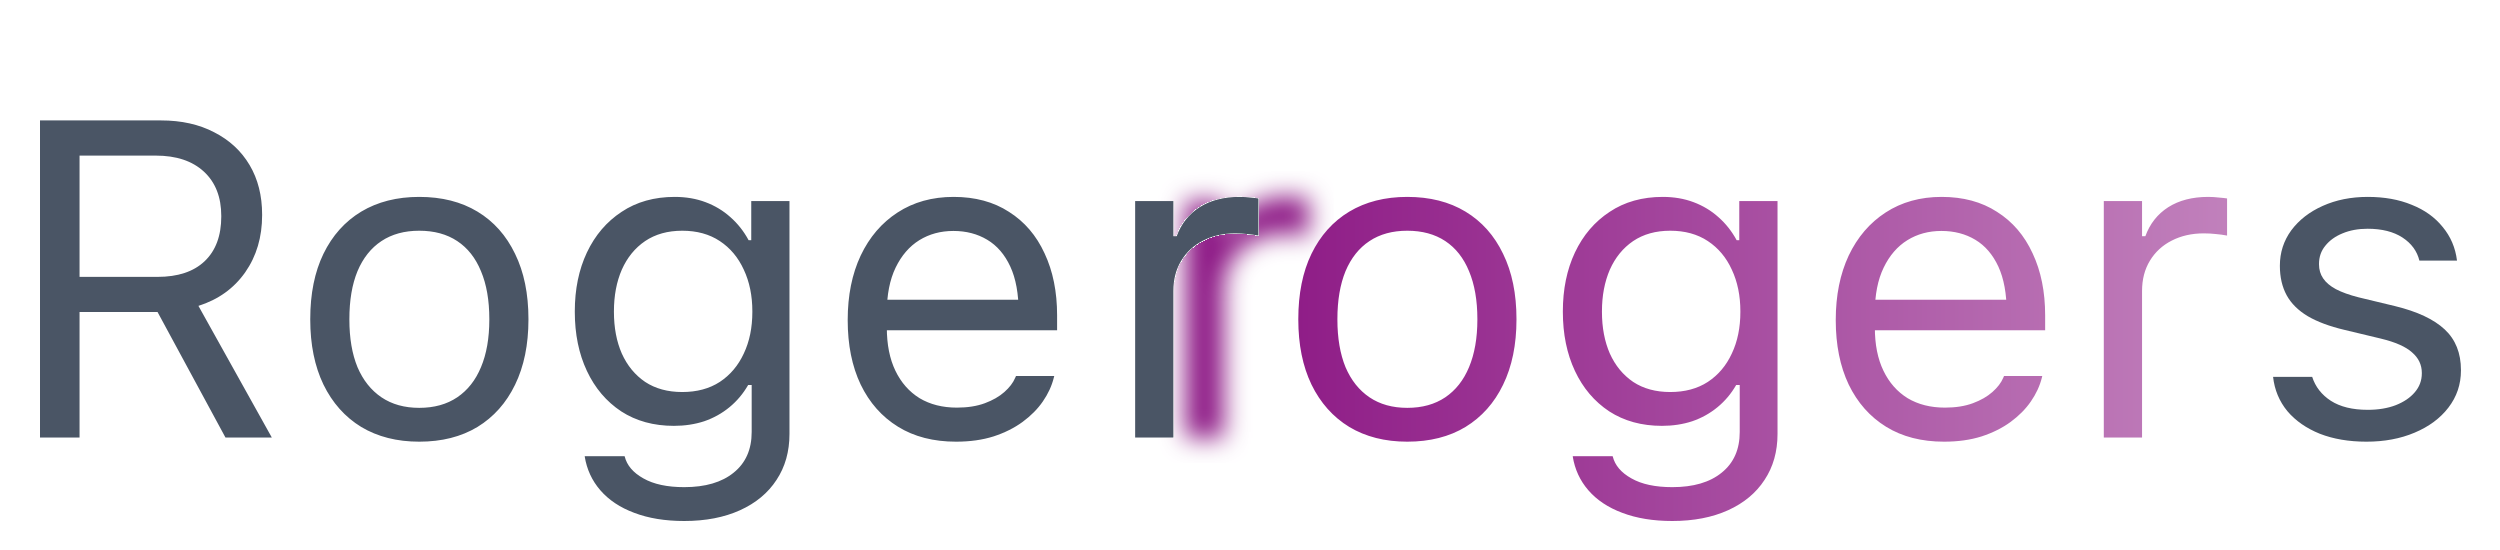
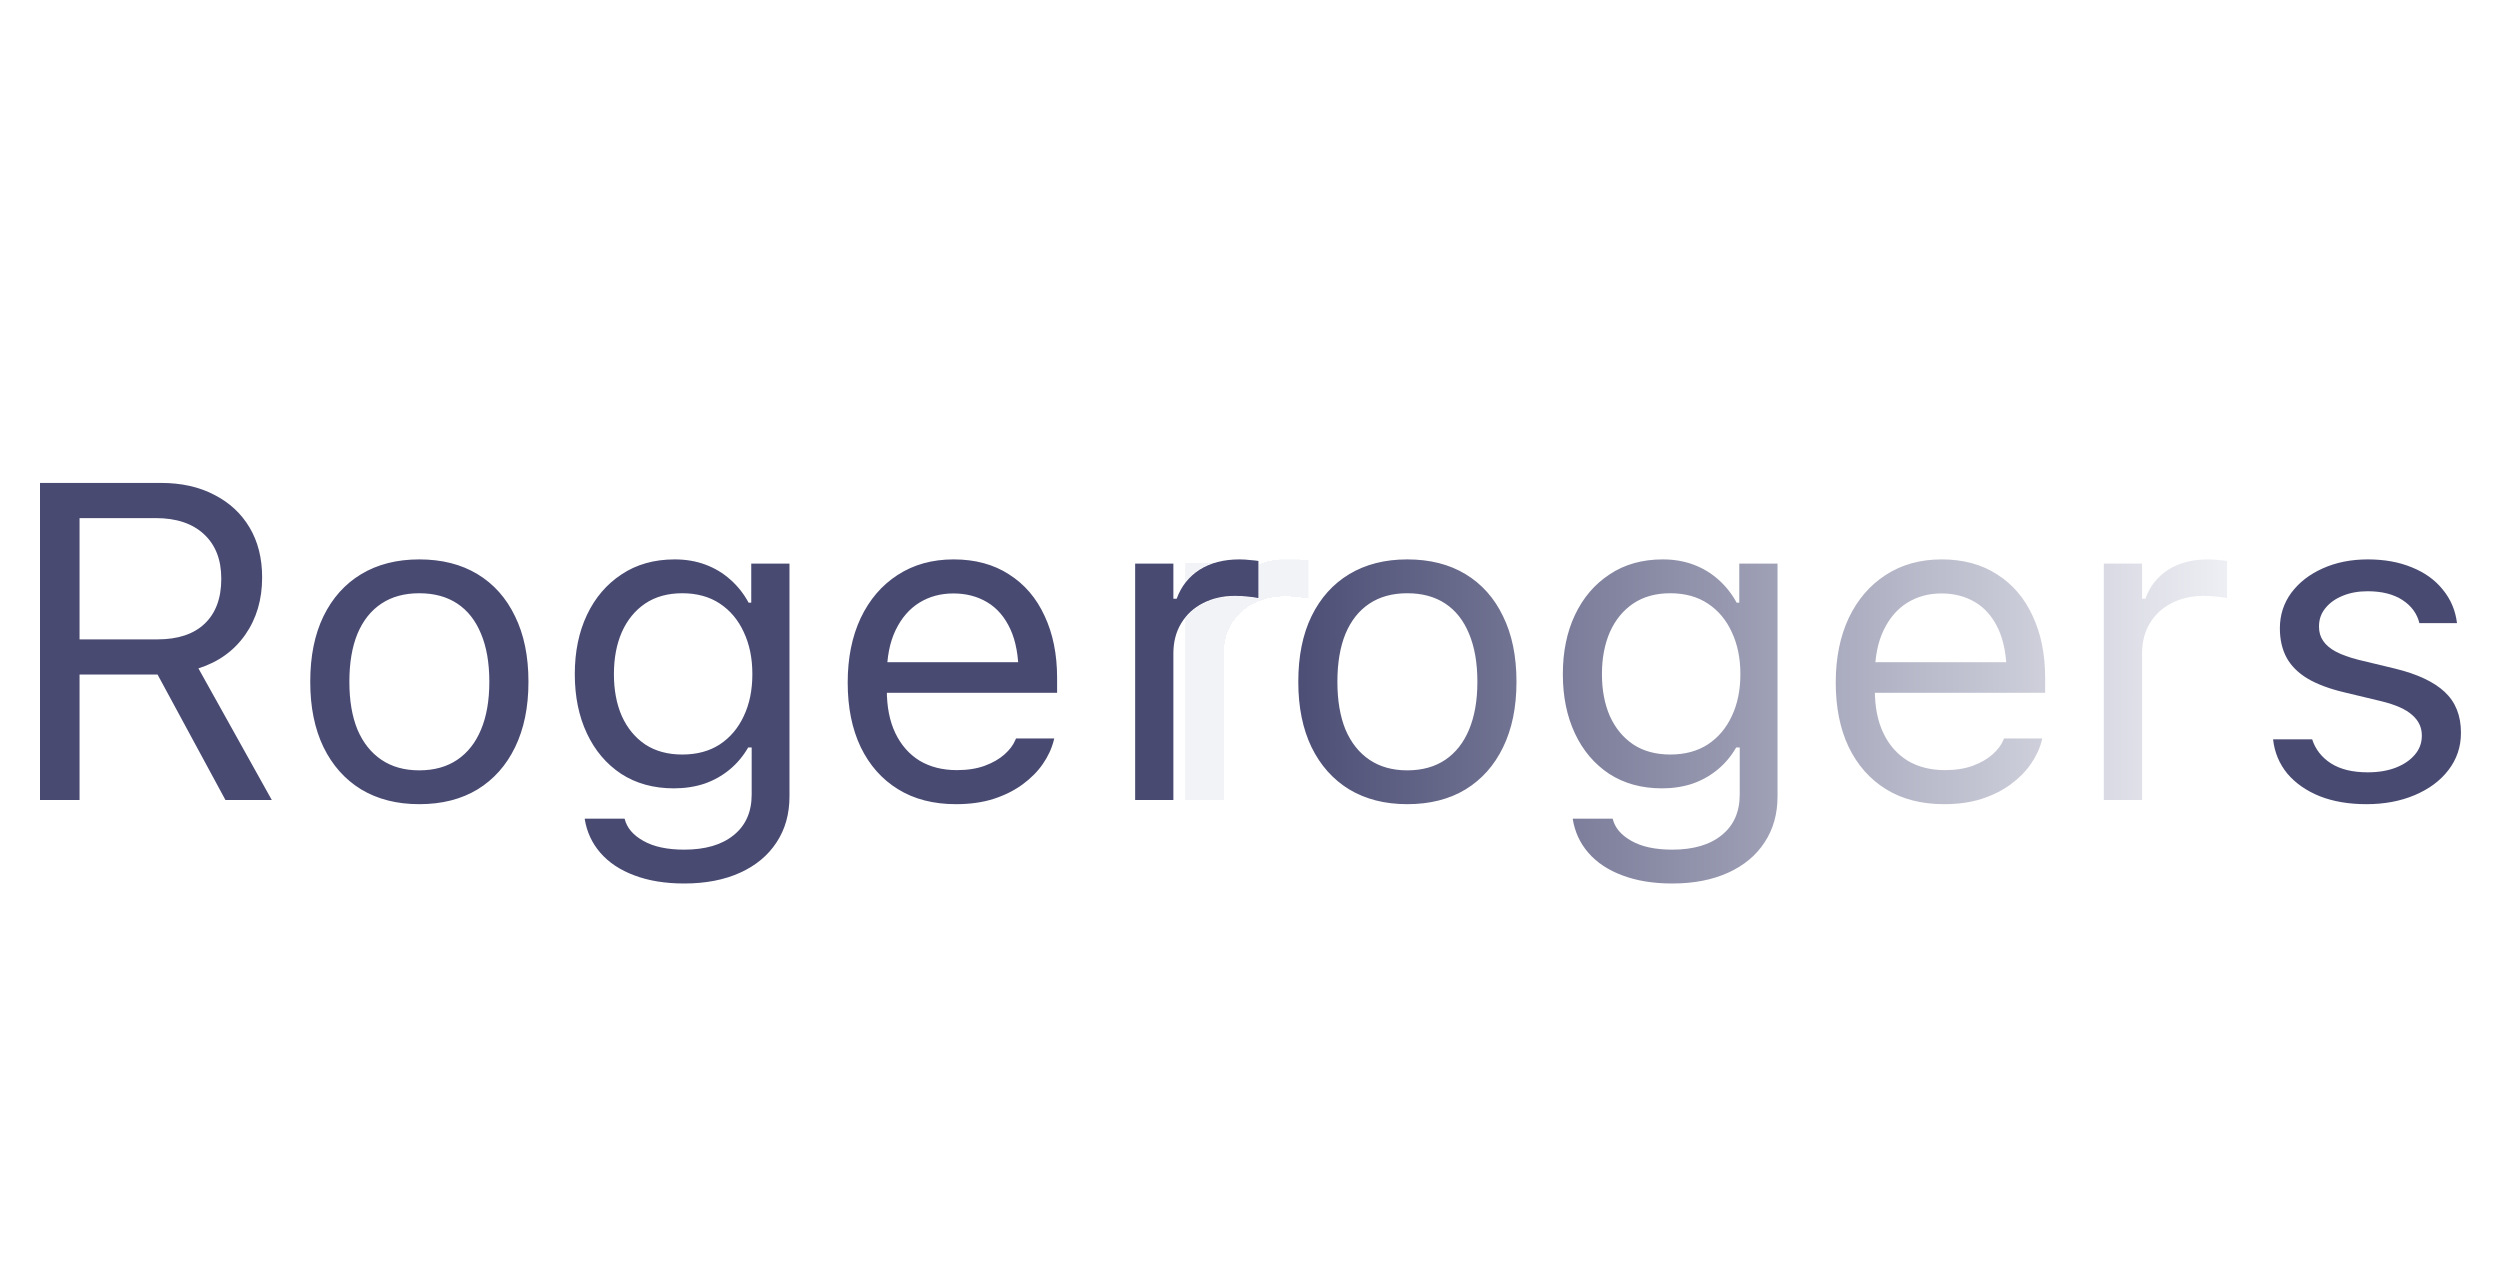
- <svg xmlns="http://www.w3.org/2000/svg" width="100" height="22" viewBox="0 0 100 22" fill="none">
-   <path d="M1.6 17.5V4.817H6.442C7.257 4.817 7.966 4.976 8.569 5.292C9.179 5.603 9.65 6.039 9.984 6.602C10.318 7.164 10.485 7.826 10.485 8.588V8.605C10.485 9.484 10.26 10.246 9.809 10.891C9.357 11.535 8.733 11.983 7.937 12.235L10.872 17.5H9.018L6.302 12.481C6.29 12.481 6.275 12.481 6.258 12.481C6.24 12.481 6.226 12.481 6.214 12.481H3.182V17.5H1.6ZM3.182 11.075H6.302C7.116 11.075 7.743 10.867 8.183 10.451C8.628 10.029 8.851 9.432 8.851 8.658V8.641C8.851 7.885 8.619 7.293 8.156 6.865C7.693 6.438 7.052 6.224 6.231 6.224H3.182V11.075ZM16.77 17.667C15.879 17.667 15.105 17.471 14.449 17.078C13.799 16.68 13.295 16.114 12.938 15.382C12.586 14.649 12.41 13.782 12.41 12.78V12.763C12.41 11.749 12.586 10.879 12.938 10.152C13.295 9.42 13.799 8.857 14.449 8.465C15.105 8.072 15.879 7.876 16.77 7.876C17.672 7.876 18.448 8.072 19.099 8.465C19.749 8.857 20.25 9.42 20.602 10.152C20.959 10.879 21.138 11.749 21.138 12.763V12.78C21.138 13.788 20.959 14.658 20.602 15.391C20.25 16.117 19.749 16.68 19.099 17.078C18.448 17.471 17.672 17.667 16.77 17.667ZM16.77 16.314C17.367 16.314 17.874 16.173 18.29 15.892C18.706 15.61 19.023 15.209 19.239 14.688C19.462 14.16 19.573 13.524 19.573 12.78V12.763C19.573 12.013 19.462 11.374 19.239 10.847C19.023 10.319 18.706 9.918 18.29 9.643C17.874 9.367 17.367 9.229 16.77 9.229C16.178 9.229 15.674 9.367 15.258 9.643C14.842 9.918 14.523 10.319 14.3 10.847C14.083 11.374 13.975 12.013 13.975 12.763V12.78C13.975 13.524 14.083 14.16 14.3 14.688C14.523 15.209 14.842 15.61 15.258 15.892C15.674 16.173 16.178 16.314 16.77 16.314ZM27.369 20.84C26.607 20.84 25.942 20.731 25.374 20.515C24.806 20.304 24.352 20.002 24.012 19.609C23.678 19.223 23.47 18.771 23.388 18.256L23.396 18.247H24.979L24.987 18.256C25.075 18.613 25.324 18.906 25.734 19.135C26.145 19.369 26.689 19.486 27.369 19.486C28.213 19.486 28.872 19.293 29.347 18.906C29.827 18.52 30.067 17.977 30.067 17.28V15.399H29.927C29.727 15.745 29.479 16.041 29.18 16.287C28.881 16.533 28.544 16.721 28.169 16.85C27.794 16.973 27.39 17.034 26.956 17.034C26.148 17.034 25.444 16.841 24.847 16.454C24.255 16.061 23.798 15.523 23.476 14.837C23.153 14.151 22.992 13.363 22.992 12.473V12.455C22.992 11.57 23.153 10.785 23.476 10.1C23.804 9.408 24.267 8.866 24.864 8.474C25.462 8.075 26.171 7.876 26.991 7.876C27.436 7.876 27.847 7.946 28.222 8.087C28.597 8.228 28.928 8.427 29.215 8.685C29.508 8.942 29.751 9.25 29.944 9.607H30.05V8.043H31.579V17.359C31.579 18.062 31.406 18.675 31.061 19.196C30.721 19.718 30.234 20.122 29.602 20.409C28.969 20.696 28.225 20.84 27.369 20.84ZM27.29 15.681C27.876 15.681 28.377 15.546 28.793 15.276C29.209 15.001 29.528 14.623 29.751 14.143C29.98 13.662 30.094 13.105 30.094 12.473V12.455C30.094 11.828 29.98 11.271 29.751 10.785C29.528 10.299 29.209 9.918 28.793 9.643C28.377 9.367 27.876 9.229 27.29 9.229C26.71 9.229 26.215 9.367 25.805 9.643C25.4 9.918 25.09 10.299 24.873 10.785C24.662 11.271 24.557 11.828 24.557 12.455V12.473C24.557 13.105 24.662 13.662 24.873 14.143C25.09 14.623 25.4 15.001 25.805 15.276C26.215 15.546 26.71 15.681 27.29 15.681ZM38.241 17.667C37.339 17.667 36.565 17.468 35.921 17.069C35.276 16.671 34.778 16.108 34.427 15.382C34.081 14.655 33.908 13.797 33.908 12.807V12.798C33.908 11.819 34.081 10.961 34.427 10.223C34.778 9.484 35.27 8.91 35.903 8.5C36.542 8.084 37.289 7.876 38.145 7.876C39.006 7.876 39.744 8.075 40.359 8.474C40.98 8.866 41.455 9.42 41.783 10.135C42.117 10.844 42.284 11.67 42.284 12.613V13.211H34.699V11.989H41.502L40.746 13.105V12.499C40.746 11.755 40.635 11.143 40.412 10.662C40.19 10.182 39.882 9.824 39.489 9.59C39.097 9.355 38.645 9.238 38.136 9.238C37.626 9.238 37.172 9.361 36.773 9.607C36.375 9.854 36.059 10.22 35.824 10.706C35.59 11.192 35.473 11.79 35.473 12.499V13.105C35.473 13.779 35.587 14.354 35.815 14.828C36.044 15.303 36.366 15.669 36.782 15.927C37.204 16.179 37.702 16.305 38.276 16.305C38.704 16.305 39.076 16.246 39.393 16.129C39.709 16.012 39.97 15.862 40.175 15.681C40.38 15.499 40.523 15.312 40.605 15.118L40.641 15.039H42.17L42.152 15.109C42.07 15.438 41.924 15.754 41.713 16.059C41.508 16.357 41.238 16.63 40.904 16.876C40.576 17.116 40.19 17.31 39.744 17.456C39.299 17.597 38.798 17.667 38.241 17.667Z" fill="#4A5565" />
+ <svg xmlns="http://www.w3.org/2000/svg" width="100" height="51" viewBox="0 0 100 51" fill="none">
+   <path d="M1.6 32V19.317H6.442C7.257 19.317 7.966 19.476 8.569 19.792C9.179 20.102 9.65 20.539 9.984 21.102C10.318 21.664 10.485 22.326 10.485 23.088V23.105C10.485 23.984 10.26 24.746 9.809 25.391C9.357 26.035 8.733 26.483 7.937 26.735L10.872 32H9.018L6.302 26.981C6.29 26.981 6.275 26.981 6.258 26.981C6.24 26.981 6.226 26.981 6.214 26.981H3.182V32H1.6ZM3.182 25.575H6.302C7.116 25.575 7.743 25.367 8.183 24.951C8.628 24.529 8.851 23.932 8.851 23.158V23.141C8.851 22.385 8.619 21.793 8.156 21.365C7.693 20.938 7.052 20.724 6.231 20.724H3.182V25.575ZM16.77 32.167C15.879 32.167 15.105 31.971 14.449 31.578C13.799 31.18 13.295 30.614 12.938 29.882C12.586 29.149 12.41 28.282 12.41 27.28V27.263C12.41 26.249 12.586 25.379 12.938 24.652C13.295 23.92 13.799 23.357 14.449 22.965C15.105 22.572 15.879 22.376 16.77 22.376C17.672 22.376 18.448 22.572 19.099 22.965C19.749 23.357 20.25 23.92 20.602 24.652C20.959 25.379 21.138 26.249 21.138 27.263V27.28C21.138 28.288 20.959 29.158 20.602 29.891C20.25 30.617 19.749 31.18 19.099 31.578C18.448 31.971 17.672 32.167 16.77 32.167ZM16.77 30.814C17.367 30.814 17.874 30.673 18.29 30.392C18.706 30.11 19.023 29.709 19.239 29.188C19.462 28.66 19.573 28.024 19.573 27.28V27.263C19.573 26.513 19.462 25.874 19.239 25.347C19.023 24.819 18.706 24.418 18.29 24.143C17.874 23.867 17.367 23.73 16.77 23.73C16.178 23.73 15.674 23.867 15.258 24.143C14.842 24.418 14.523 24.819 14.3 25.347C14.083 25.874 13.975 26.513 13.975 27.263V27.28C13.975 28.024 14.083 28.66 14.3 29.188C14.523 29.709 14.842 30.11 15.258 30.392C15.674 30.673 16.178 30.814 16.77 30.814ZM27.369 35.34C26.607 35.34 25.942 35.231 25.374 35.015C24.806 34.804 24.352 34.502 24.012 34.109C23.678 33.723 23.47 33.272 23.388 32.756L23.396 32.747H24.979L24.987 32.756C25.075 33.113 25.324 33.406 25.734 33.635C26.145 33.869 26.689 33.986 27.369 33.986C28.213 33.986 28.872 33.793 29.347 33.406C29.827 33.02 30.067 32.477 30.067 31.78V29.899H29.927C29.727 30.245 29.479 30.541 29.18 30.787C28.881 31.033 28.544 31.221 28.169 31.35C27.794 31.473 27.39 31.534 26.956 31.534C26.148 31.534 25.444 31.341 24.847 30.954C24.255 30.561 23.798 30.023 23.476 29.337C23.153 28.651 22.992 27.863 22.992 26.973V26.955C22.992 26.07 23.153 25.285 23.476 24.6C23.804 23.908 24.267 23.366 24.864 22.974C25.462 22.575 26.171 22.376 26.991 22.376C27.436 22.376 27.847 22.446 28.222 22.587C28.597 22.727 28.928 22.927 29.215 23.185C29.508 23.442 29.751 23.75 29.944 24.107H30.05V22.543H31.579V31.859C31.579 32.562 31.406 33.175 31.061 33.696C30.721 34.218 30.234 34.622 29.602 34.909C28.969 35.196 28.225 35.34 27.369 35.34ZM27.29 30.181C27.876 30.181 28.377 30.046 28.793 29.776C29.209 29.501 29.528 29.123 29.751 28.643C29.98 28.162 30.094 27.605 30.094 26.973V26.955C30.094 26.328 29.98 25.771 29.751 25.285C29.528 24.799 29.209 24.418 28.793 24.143C28.377 23.867 27.876 23.73 27.29 23.73C26.71 23.73 26.215 23.867 25.805 24.143C25.4 24.418 25.09 24.799 24.873 25.285C24.662 25.771 24.557 26.328 24.557 26.955V26.973C24.557 27.605 24.662 28.162 24.873 28.643C25.09 29.123 25.4 29.501 25.805 29.776C26.215 30.046 26.71 30.181 27.29 30.181ZM38.241 32.167C37.339 32.167 36.565 31.968 35.921 31.569C35.276 31.171 34.778 30.608 34.427 29.882C34.081 29.155 33.908 28.297 33.908 27.307V27.298C33.908 26.319 34.081 25.461 34.427 24.723C34.778 23.984 35.27 23.41 35.903 23C36.542 22.584 37.289 22.376 38.145 22.376C39.006 22.376 39.744 22.575 40.359 22.974C40.98 23.366 41.455 23.92 41.783 24.635C42.117 25.344 42.284 26.17 42.284 27.113V27.711H34.699V26.489H41.502L40.746 27.605V26.999C40.746 26.255 40.635 25.643 40.412 25.162C40.19 24.682 39.882 24.324 39.489 24.09C39.097 23.855 38.645 23.738 38.136 23.738C37.626 23.738 37.172 23.861 36.773 24.107C36.375 24.354 36.059 24.72 35.824 25.206C35.59 25.692 35.473 26.29 35.473 26.999V27.605C35.473 28.279 35.587 28.854 35.815 29.328C36.044 29.803 36.366 30.169 36.782 30.427C37.204 30.679 37.702 30.805 38.276 30.805C38.704 30.805 39.076 30.746 39.393 30.629C39.709 30.512 39.97 30.362 40.175 30.181C40.38 29.999 40.523 29.811 40.605 29.618L40.641 29.539H42.17L42.152 29.609C42.07 29.938 41.924 30.254 41.713 30.559C41.508 30.857 41.238 31.13 40.904 31.376C40.576 31.616 40.19 31.81 39.744 31.956C39.299 32.097 38.798 32.167 38.241 32.167Z" fill="#484A72" />
  <g filter="url(#filter0_d_5_4)">
-     <path d="M45.406 17.5V8.043H46.935V9.449H47.067C47.249 8.951 47.554 8.564 47.981 8.289C48.415 8.014 48.948 7.876 49.581 7.876C49.727 7.876 49.871 7.885 50.012 7.902C50.158 7.914 50.267 7.926 50.337 7.938V9.423C50.185 9.394 50.032 9.373 49.88 9.361C49.733 9.344 49.575 9.335 49.405 9.335C48.925 9.335 48.497 9.432 48.122 9.625C47.753 9.812 47.463 10.079 47.252 10.425C47.041 10.771 46.935 11.175 46.935 11.638V17.5H45.406Z" fill="#4A5565" />
+     <path d="M45.406 32V22.543H46.935V23.949H47.067C47.249 23.451 47.554 23.064 47.981 22.789C48.415 22.514 48.948 22.376 49.581 22.376C49.727 22.376 49.871 22.385 50.012 22.402C50.158 22.414 50.267 22.426 50.337 22.438V23.923C50.185 23.894 50.032 23.873 49.88 23.861C49.733 23.844 49.575 23.835 49.405 23.835C48.925 23.835 48.497 23.932 48.122 24.125C47.753 24.312 47.463 24.579 47.252 24.925C47.041 25.27 46.935 25.675 46.935 26.138V32H45.406Z" fill="#484A72" />
  </g>
-   <path d="M56.291 17.667C55.4 17.667 54.627 17.471 53.971 17.078C53.32 16.68 52.816 16.114 52.459 15.382C52.107 14.649 51.932 13.782 51.932 12.78V12.763C51.932 11.749 52.107 10.879 52.459 10.152C52.816 9.42 53.32 8.857 53.971 8.465C54.627 8.072 55.4 7.876 56.291 7.876C57.193 7.876 57.97 8.072 58.62 8.465C59.27 8.857 59.772 9.42 60.123 10.152C60.48 10.879 60.659 11.749 60.659 12.763V12.78C60.659 13.788 60.48 14.658 60.123 15.391C59.772 16.117 59.27 16.68 58.62 17.078C57.97 17.471 57.193 17.667 56.291 17.667ZM56.291 16.314C56.889 16.314 57.395 16.173 57.812 15.892C58.227 15.61 58.544 15.209 58.761 14.688C58.983 14.16 59.095 13.524 59.095 12.78V12.763C59.095 12.013 58.983 11.374 58.761 10.847C58.544 10.319 58.227 9.918 57.812 9.643C57.395 9.367 56.889 9.229 56.291 9.229C55.699 9.229 55.195 9.367 54.779 9.643C54.363 9.918 54.044 10.319 53.821 10.847C53.605 11.374 53.496 12.013 53.496 12.763V12.78C53.496 13.524 53.605 14.16 53.821 14.688C54.044 15.209 54.363 15.61 54.779 15.892C55.195 16.173 55.699 16.314 56.291 16.314ZM66.891 20.84C66.129 20.84 65.464 20.731 64.895 20.515C64.327 20.304 63.873 20.002 63.533 19.609C63.199 19.223 62.991 18.771 62.909 18.256L62.918 18.247H64.5L64.509 18.256C64.597 18.613 64.846 18.906 65.256 19.135C65.666 19.369 66.211 19.486 66.891 19.486C67.734 19.486 68.394 19.293 68.868 18.906C69.349 18.52 69.589 17.977 69.589 17.28V15.399H69.448C69.249 15.745 69 16.041 68.701 16.287C68.402 16.533 68.065 16.721 67.69 16.85C67.315 16.973 66.911 17.034 66.478 17.034C65.669 17.034 64.966 16.841 64.368 16.454C63.776 16.061 63.319 15.523 62.997 14.837C62.675 14.151 62.514 13.363 62.514 12.473V12.455C62.514 11.57 62.675 10.785 62.997 10.1C63.325 9.408 63.788 8.866 64.386 8.474C64.983 8.075 65.692 7.876 66.513 7.876C66.958 7.876 67.368 7.946 67.743 8.087C68.118 8.228 68.449 8.427 68.736 8.685C69.029 8.942 69.272 9.25 69.466 9.607H69.571V8.043H71.101V17.359C71.101 18.062 70.928 18.675 70.582 19.196C70.242 19.718 69.756 20.122 69.123 20.409C68.49 20.696 67.746 20.84 66.891 20.84ZM66.811 15.681C67.397 15.681 67.898 15.546 68.314 15.276C68.731 15.001 69.05 14.623 69.272 14.143C69.501 13.662 69.615 13.105 69.615 12.473V12.455C69.615 11.828 69.501 11.271 69.272 10.785C69.05 10.299 68.731 9.918 68.314 9.643C67.898 9.367 67.397 9.229 66.811 9.229C66.231 9.229 65.736 9.367 65.326 9.643C64.922 9.918 64.611 10.299 64.394 10.785C64.184 11.271 64.078 11.828 64.078 12.455V12.473C64.078 13.105 64.184 13.662 64.394 14.143C64.611 14.623 64.922 15.001 65.326 15.276C65.736 15.546 66.231 15.681 66.811 15.681ZM77.763 17.667C76.86 17.667 76.087 17.468 75.442 17.069C74.798 16.671 74.3 16.108 73.948 15.382C73.603 14.655 73.43 13.797 73.43 12.807V12.798C73.43 11.819 73.603 10.961 73.948 10.223C74.3 9.484 74.792 8.91 75.425 8.5C76.064 8.084 76.811 7.876 77.666 7.876C78.527 7.876 79.266 8.075 79.881 8.474C80.502 8.866 80.977 9.42 81.305 10.135C81.639 10.844 81.806 11.67 81.806 12.613V13.211H74.221V11.989H81.023L80.268 13.105V12.499C80.268 11.755 80.156 11.143 79.934 10.662C79.711 10.182 79.403 9.824 79.011 9.59C78.618 9.355 78.167 9.238 77.657 9.238C77.147 9.238 76.693 9.361 76.295 9.607C75.897 9.854 75.58 10.22 75.346 10.706C75.111 11.192 74.994 11.79 74.994 12.499V13.105C74.994 13.779 75.108 14.354 75.337 14.828C75.565 15.303 75.888 15.669 76.304 15.927C76.726 16.179 77.224 16.305 77.798 16.305C78.226 16.305 78.598 16.246 78.914 16.129C79.231 16.012 79.491 15.862 79.696 15.681C79.901 15.499 80.045 15.312 80.127 15.118L80.162 15.039H81.691L81.674 15.109C81.592 15.438 81.445 15.754 81.234 16.059C81.029 16.357 80.76 16.63 80.426 16.876C80.098 17.116 79.711 17.31 79.266 17.456C78.82 17.597 78.319 17.667 77.763 17.667ZM84.152 17.5V8.043H85.682V9.449H85.814C85.995 8.951 86.3 8.564 86.728 8.289C87.161 8.014 87.694 7.876 88.327 7.876C88.474 7.876 88.617 7.885 88.758 7.902C88.904 7.914 89.013 7.926 89.083 7.938V9.423C88.931 9.394 88.778 9.373 88.626 9.361C88.48 9.344 88.321 9.335 88.151 9.335C87.671 9.335 87.243 9.432 86.868 9.625C86.499 9.812 86.209 10.079 85.998 10.425C85.787 10.771 85.682 11.175 85.682 11.638V17.5H84.152Z" fill="url(#paint0_linear_5_4)" />
-   <path d="M94.658 17.667C93.955 17.667 93.334 17.561 92.795 17.351C92.256 17.134 91.822 16.832 91.494 16.445C91.172 16.053 90.981 15.596 90.923 15.074H92.487C92.616 15.473 92.865 15.792 93.234 16.032C93.609 16.273 94.102 16.393 94.711 16.393C95.133 16.393 95.505 16.331 95.827 16.208C96.155 16.079 96.41 15.906 96.592 15.69C96.779 15.473 96.873 15.221 96.873 14.934V14.916C96.873 14.594 96.744 14.321 96.486 14.099C96.234 13.87 95.818 13.685 95.238 13.545L93.77 13.193C93.179 13.053 92.692 12.871 92.311 12.648C91.931 12.42 91.649 12.142 91.468 11.813C91.286 11.479 91.195 11.087 91.195 10.636V10.627C91.195 10.1 91.348 9.628 91.652 9.212C91.963 8.796 92.382 8.471 92.909 8.236C93.442 7.996 94.043 7.876 94.711 7.876C95.373 7.876 95.959 7.981 96.469 8.192C96.984 8.397 97.397 8.693 97.708 9.08C98.024 9.461 98.215 9.906 98.279 10.416V10.425H96.785H96.776C96.683 10.044 96.457 9.736 96.1 9.502C95.742 9.268 95.276 9.15 94.702 9.15C94.327 9.15 93.993 9.212 93.7 9.335C93.413 9.452 93.185 9.616 93.015 9.827C92.845 10.032 92.76 10.275 92.76 10.557V10.574C92.76 10.785 92.815 10.973 92.927 11.137C93.038 11.301 93.208 11.444 93.436 11.567C93.671 11.69 93.973 11.799 94.342 11.893L95.801 12.244C96.691 12.461 97.353 12.771 97.787 13.176C98.221 13.58 98.438 14.122 98.438 14.802V14.819C98.438 15.376 98.27 15.871 97.936 16.305C97.608 16.732 97.157 17.066 96.583 17.307C96.015 17.547 95.373 17.667 94.658 17.667Z" fill="#4A5565" />
+   <path d="M56.291 32.167C55.4 32.167 54.627 31.971 53.971 31.578C53.32 31.18 52.816 30.614 52.459 29.882C52.107 29.149 51.932 28.282 51.932 27.28V27.263C51.932 26.249 52.107 25.379 52.459 24.652C52.816 23.92 53.32 23.357 53.971 22.965C54.627 22.572 55.4 22.376 56.291 22.376C57.193 22.376 57.97 22.572 58.62 22.965C59.27 23.357 59.772 23.92 60.123 24.652C60.48 25.379 60.659 26.249 60.659 27.263V27.28C60.659 28.288 60.48 29.158 60.123 29.891C59.772 30.617 59.27 31.18 58.62 31.578C57.97 31.971 57.193 32.167 56.291 32.167ZM56.291 30.814C56.889 30.814 57.395 30.673 57.812 30.392C58.227 30.11 58.544 29.709 58.761 29.188C58.983 28.66 59.095 28.024 59.095 27.28V27.263C59.095 26.513 58.983 25.874 58.761 25.347C58.544 24.819 58.227 24.418 57.812 24.143C57.395 23.867 56.889 23.73 56.291 23.73C55.699 23.73 55.195 23.867 54.779 24.143C54.363 24.418 54.044 24.819 53.821 25.347C53.605 25.874 53.496 26.513 53.496 27.263V27.28C53.496 28.024 53.605 28.66 53.821 29.188C54.044 29.709 54.363 30.11 54.779 30.392C55.195 30.673 55.699 30.814 56.291 30.814ZM66.891 35.34C66.129 35.34 65.464 35.231 64.895 35.015C64.327 34.804 63.873 34.502 63.533 34.109C63.199 33.723 62.991 33.272 62.909 32.756L62.918 32.747H64.5L64.509 32.756C64.597 33.113 64.846 33.406 65.256 33.635C65.666 33.869 66.211 33.986 66.891 33.986C67.734 33.986 68.394 33.793 68.868 33.406C69.349 33.02 69.589 32.477 69.589 31.78V29.899H69.448C69.249 30.245 69 30.541 68.701 30.787C68.402 31.033 68.065 31.221 67.69 31.35C67.315 31.473 66.911 31.534 66.478 31.534C65.669 31.534 64.966 31.341 64.368 30.954C63.776 30.561 63.319 30.023 62.997 29.337C62.675 28.651 62.514 27.863 62.514 26.973V26.955C62.514 26.07 62.675 25.285 62.997 24.6C63.325 23.908 63.788 23.366 64.386 22.974C64.983 22.575 65.692 22.376 66.513 22.376C66.958 22.376 67.368 22.446 67.743 22.587C68.118 22.727 68.449 22.927 68.736 23.185C69.029 23.442 69.272 23.75 69.466 24.107H69.571V22.543H71.101V31.859C71.101 32.562 70.928 33.175 70.582 33.696C70.242 34.218 69.756 34.622 69.123 34.909C68.49 35.196 67.746 35.34 66.891 35.34ZM66.811 30.181C67.397 30.181 67.898 30.046 68.314 29.776C68.731 29.501 69.05 29.123 69.272 28.643C69.501 28.162 69.615 27.605 69.615 26.973V26.955C69.615 26.328 69.501 25.771 69.272 25.285C69.05 24.799 68.731 24.418 68.314 24.143C67.898 23.867 67.397 23.73 66.811 23.73C66.231 23.73 65.736 23.867 65.326 24.143C64.922 24.418 64.611 24.799 64.394 25.285C64.184 25.771 64.078 26.328 64.078 26.955V26.973C64.078 27.605 64.184 28.162 64.394 28.643C64.611 29.123 64.922 29.501 65.326 29.776C65.736 30.046 66.231 30.181 66.811 30.181ZM77.763 32.167C76.86 32.167 76.087 31.968 75.442 31.569C74.798 31.171 74.3 30.608 73.948 29.882C73.603 29.155 73.43 28.297 73.43 27.307V27.298C73.43 26.319 73.603 25.461 73.948 24.723C74.3 23.984 74.792 23.41 75.425 23C76.064 22.584 76.811 22.376 77.666 22.376C78.527 22.376 79.266 22.575 79.881 22.974C80.502 23.366 80.977 23.92 81.305 24.635C81.639 25.344 81.806 26.17 81.806 27.113V27.711H74.221V26.489H81.023L80.268 27.605V26.999C80.268 26.255 80.156 25.643 79.934 25.162C79.711 24.682 79.403 24.324 79.011 24.09C78.618 23.855 78.167 23.738 77.657 23.738C77.147 23.738 76.693 23.861 76.295 24.107C75.897 24.354 75.58 24.72 75.346 25.206C75.111 25.692 74.994 26.29 74.994 26.999V27.605C74.994 28.279 75.108 28.854 75.337 29.328C75.565 29.803 75.888 30.169 76.304 30.427C76.726 30.679 77.224 30.805 77.798 30.805C78.226 30.805 78.598 30.746 78.914 30.629C79.231 30.512 79.491 30.362 79.696 30.181C79.901 29.999 80.045 29.811 80.127 29.618L80.162 29.539H81.691L81.674 29.609C81.592 29.938 81.445 30.254 81.234 30.559C81.029 30.857 80.76 31.13 80.426 31.376C80.098 31.616 79.711 31.81 79.266 31.956C78.82 32.097 78.319 32.167 77.763 32.167ZM84.152 32V22.543H85.682V23.949H85.814C85.995 23.451 86.3 23.064 86.728 22.789C87.161 22.514 87.694 22.376 88.327 22.376C88.474 22.376 88.617 22.385 88.758 22.402C88.904 22.414 89.013 22.426 89.083 22.438V23.923C88.931 23.894 88.778 23.873 88.626 23.861C88.48 23.844 88.321 23.835 88.151 23.835C87.671 23.835 87.243 23.932 86.868 24.125C86.499 24.312 86.209 24.579 85.998 24.925C85.787 25.27 85.682 25.675 85.682 26.138V32H84.152Z" fill="url(#paint0_linear_5_4)" />
+   <path d="M94.658 32.167C93.955 32.167 93.334 32.062 92.795 31.851C92.256 31.634 91.822 31.332 91.494 30.945C91.172 30.553 90.981 30.096 90.923 29.574H92.487C92.616 29.973 92.865 30.292 93.234 30.532C93.609 30.773 94.102 30.893 94.711 30.893C95.133 30.893 95.505 30.831 95.827 30.708C96.155 30.579 96.41 30.406 96.592 30.189C96.779 29.973 96.873 29.721 96.873 29.434V29.416C96.873 29.094 96.744 28.821 96.486 28.599C96.234 28.37 95.818 28.186 95.238 28.045L93.77 27.693C93.179 27.553 92.692 27.371 92.311 27.148C91.931 26.92 91.649 26.642 91.468 26.314C91.286 25.98 91.195 25.587 91.195 25.136V25.127C91.195 24.6 91.348 24.128 91.652 23.712C91.963 23.296 92.382 22.971 92.909 22.736C93.442 22.496 94.043 22.376 94.711 22.376C95.373 22.376 95.959 22.481 96.469 22.692C96.984 22.898 97.397 23.193 97.708 23.58C98.024 23.961 98.215 24.406 98.279 24.916V24.925H96.785H96.776C96.683 24.544 96.457 24.236 96.1 24.002C95.742 23.768 95.276 23.65 94.702 23.65C94.327 23.65 93.993 23.712 93.7 23.835C93.413 23.952 93.185 24.116 93.015 24.327C92.845 24.532 92.76 24.775 92.76 25.057V25.074C92.76 25.285 92.815 25.473 92.927 25.637C93.038 25.801 93.208 25.944 93.436 26.067C93.671 26.19 93.973 26.299 94.342 26.393L95.801 26.744C96.691 26.961 97.353 27.271 97.787 27.676C98.221 28.08 98.438 28.622 98.438 29.302V29.319C98.438 29.876 98.27 30.371 97.936 30.805C97.608 31.232 97.157 31.566 96.583 31.807C96.015 32.047 95.373 32.167 94.658 32.167Z" fill="#484A72" />
  <defs>
-     <filter id="filter0_d_5_4" x="45.406" y="6.876" width="7.931" height="11.624" filterUnits="userSpaceOnUse" color-interpolation-filters="sRGB">
+     <filter id="filter0_d_5_4" x="45.406" y="22.376" width="6.931" height="9.624" filterUnits="userSpaceOnUse" color-interpolation-filters="sRGB">
      <feFlood flood-opacity="0" result="BackgroundImageFix" />
      <feColorMatrix in="SourceAlpha" type="matrix" values="0 0 0 0 0 0 0 0 0 0 0 0 0 0 0 0 0 0 127 0" result="hardAlpha" />
      <feOffset dx="2" />
-       <feGaussianBlur stdDeviation="0.5" />
      <feComposite in2="hardAlpha" operator="out" />
-       <feColorMatrix type="matrix" values="0 0 0 0 0.557 0 0 0 0 0.104 0 0 0 0 0.527 0 0 0 1 0" />
+       <feColorMatrix type="matrix" values="0 0 0 0 0.949 0 0 0 0 0.953 0 0 0 0 0.969 0 0 0 1 0" />
      <feBlend mode="normal" in2="BackgroundImageFix" result="effect1_dropShadow_5_4" />
      <feBlend mode="normal" in="SourceGraphic" in2="effect1_dropShadow_5_4" result="shape" />
    </filter>
-     <linearGradient id="paint0_linear_5_4" x1="90" y1="11" x2="51" y2="11" gradientUnits="userSpaceOnUse">
-       <stop stop-color="#C283BD" />
-       <stop offset="1" stop-color="#8E1B86" />
+     <linearGradient id="paint0_linear_5_4" x1="90" y1="25.5" x2="51" y2="25.5" gradientUnits="userSpaceOnUse">
+       <stop stop-color="#F2F3F7" />
+       <stop offset="1" stop-color="#484A72" />
    </linearGradient>
  </defs>
</svg>
